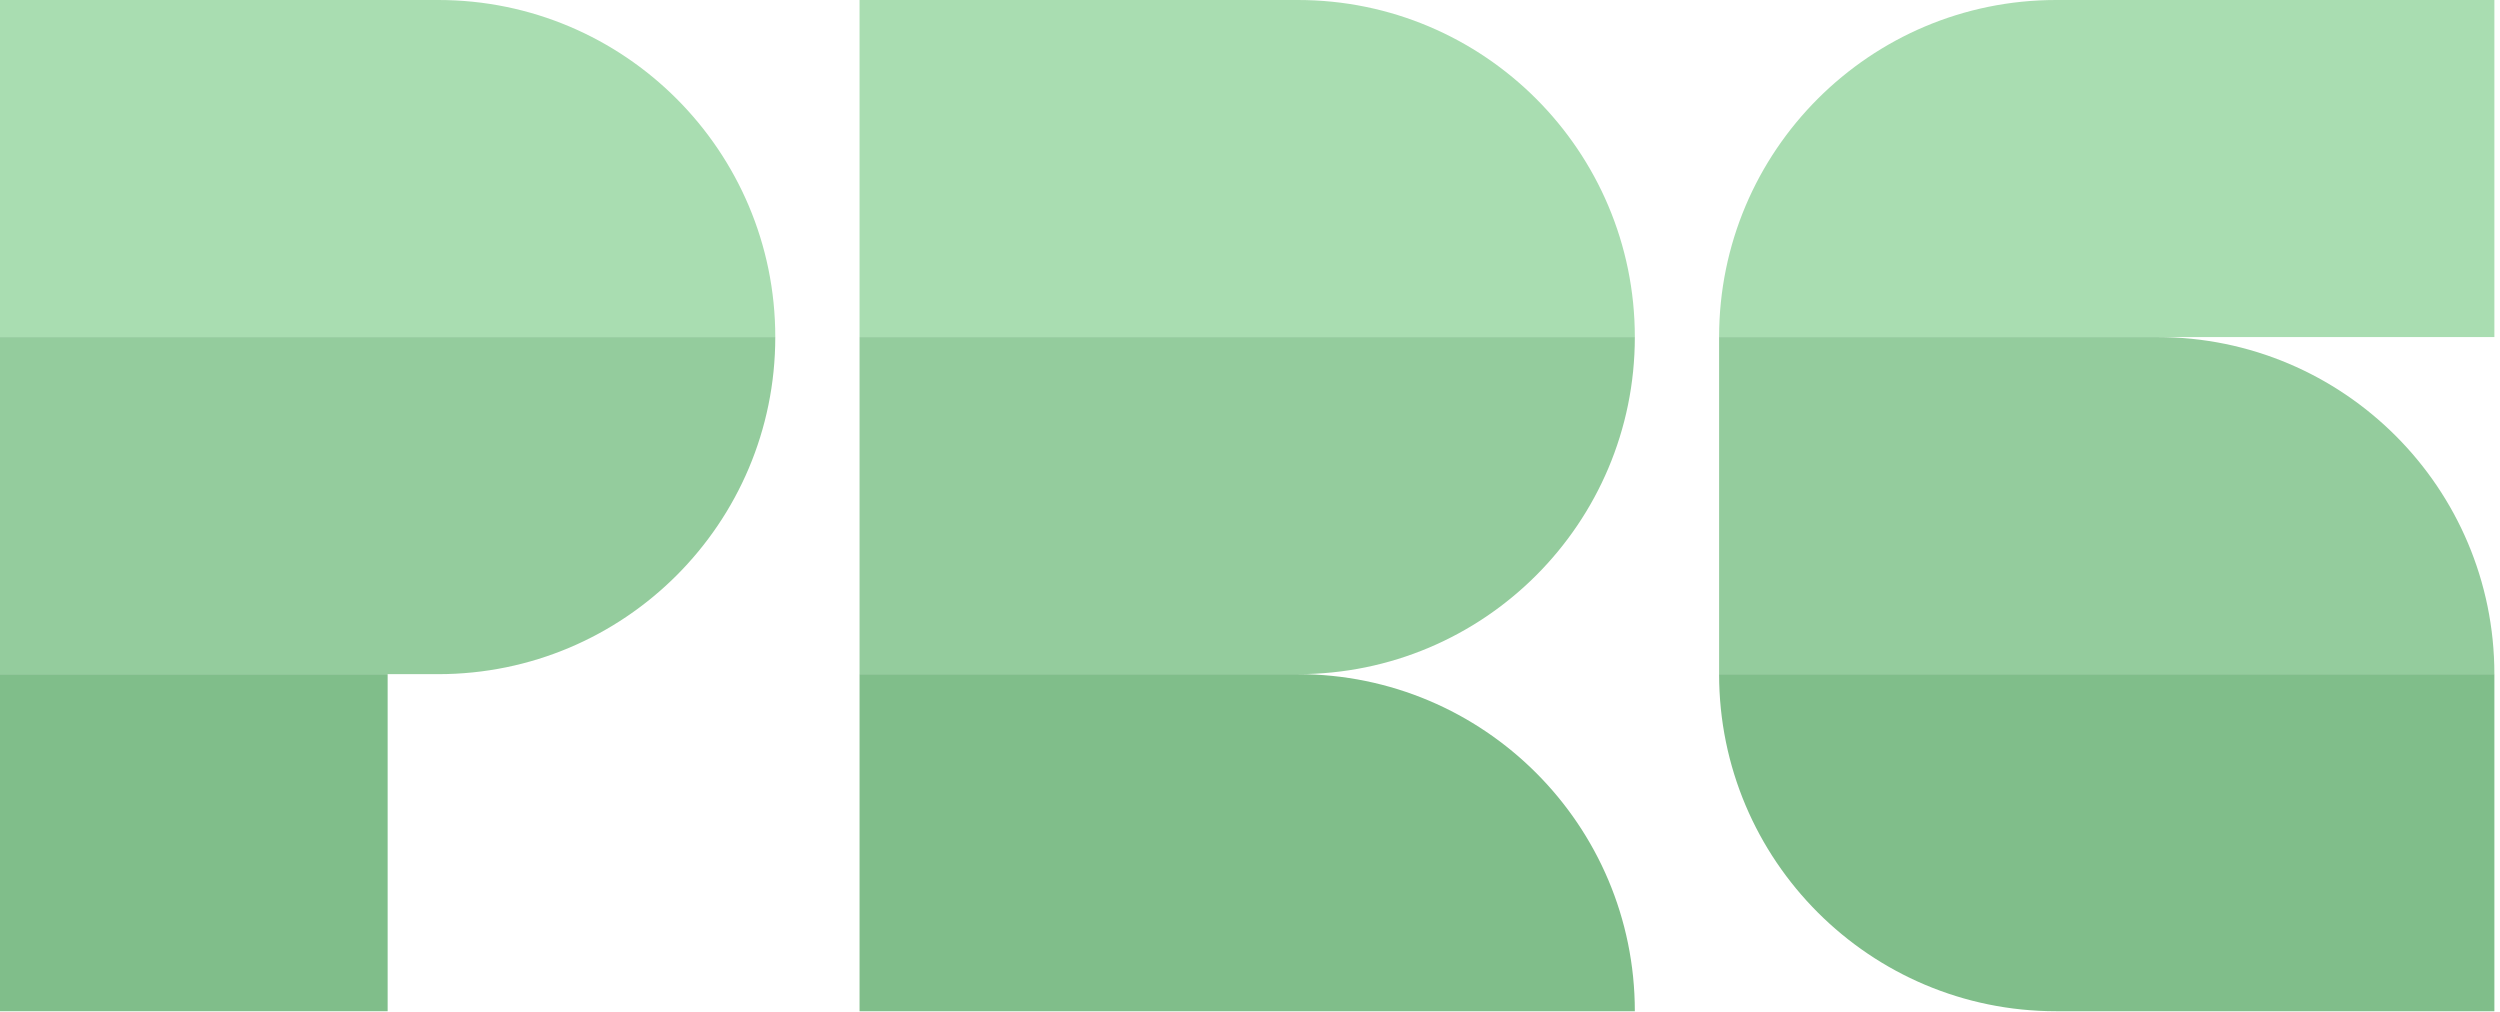
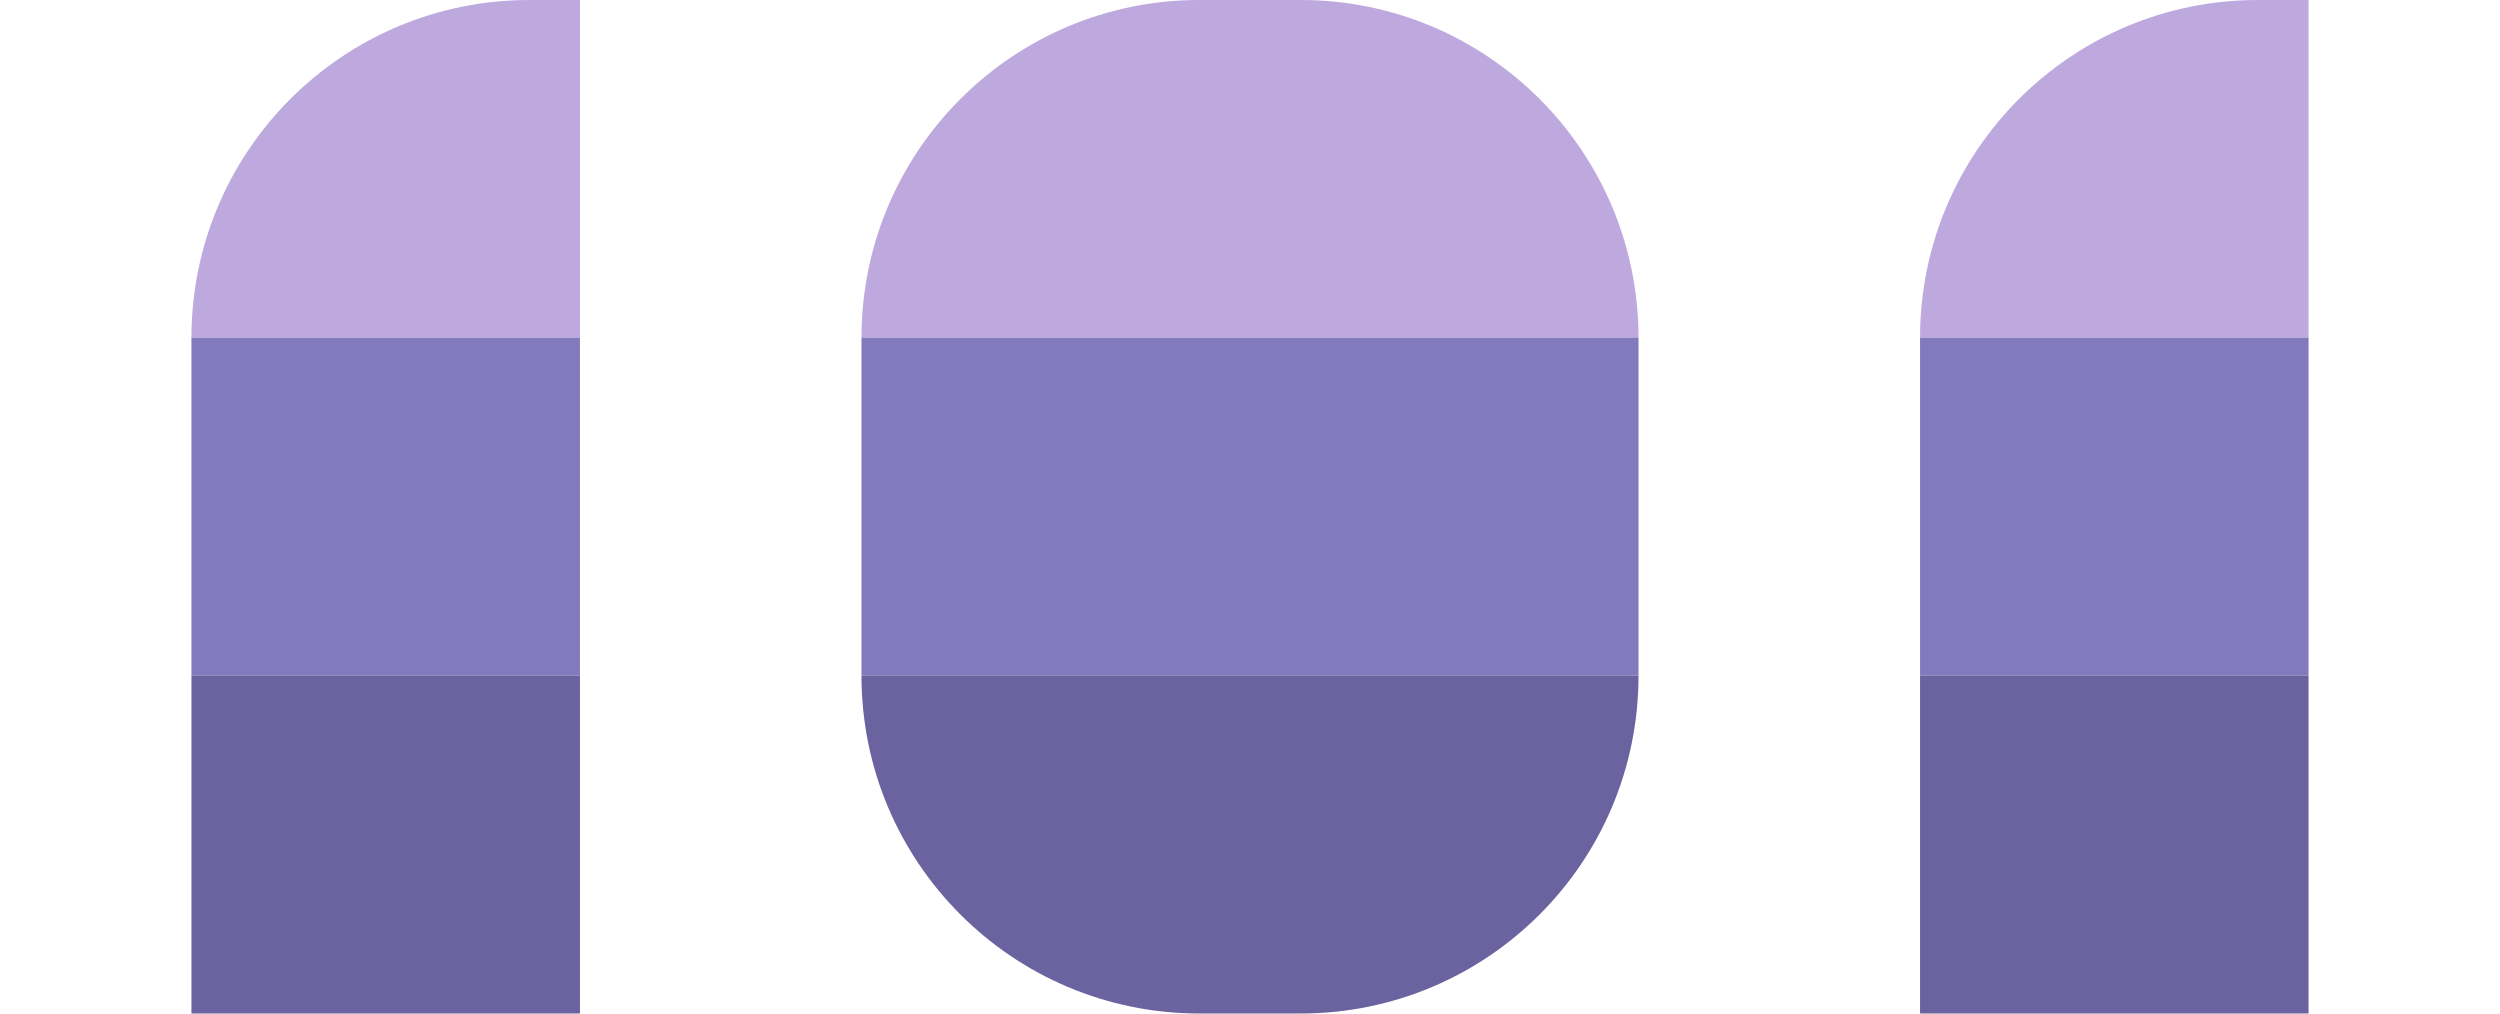
- <svg xmlns="http://www.w3.org/2000/svg" width="445" height="180" viewBox="0 0 445 180" fill="none">
-   <path d="M0 0H78C111.137 0 138 26.863 138 60H0V0Z" fill="#A9DDB1" />
-   <path d="M0 60H138C138 93.137 111.137 120 78 120H0V60Z" fill="#94CC9D" />
-   <path d="M0 120H69V180H0V120Z" fill="#80BE8A" />
-   <path d="M153 0H231C264.137 0 291 26.863 291 60H153V0Z" fill="#A9DDB1" />
-   <path d="M153 60H291C291 93.137 264.137 120 231 120H153V60Z" fill="#94CC9D" />
-   <path d="M153 120H231C264.137 120 291 146.863 291 180H153V120Z" fill="#80BE8A" />
-   <path d="M306 60C306 26.863 332.863 0 366 0H444V60H306Z" fill="#A9DDB1" />
-   <path d="M306 60H384C417.137 60 444 86.863 444 120H306V60Z" fill="#94CC9D" />
-   <path d="M306 120H444V180H366C332.863 180 306 153.137 306 120Z" fill="#80BE8A" />
+ <svg xmlns="http://www.w3.org/2000/svg" width="444" height="180" viewBox="0 0 444 180" fill="none">
+   <path d="M34 60C34 26.863 60.863 0 94 0H103V60H34Z" fill="#BDA9DD" />
+   <path d="M34 60H103V120H34V60Z" fill="#817ABC" />
+   <path d="M34 120H103V180H34V120Z" fill="#6A63A0" />
+   <path d="M153 60C153 26.863 179.863 0 213 0H231C264.137 0 291 26.863 291 60H153Z" fill="#BDA9DD" />
+   <path d="M153 60H291V120H153V60Z" fill="#817ABC" />
+   <path d="M153 120H291C291 153.137 264.137 180 231 180H213C179.863 180 153 153.137 153 120Z" fill="#6A63A0" />
+   <path d="M341 60C341 26.863 367.863 0 401 0H410V60H341Z" fill="#BDA9DD" />
+   <path d="M341 60H410V120H341V60Z" fill="#817ABC" />
+   <path d="M341 120H410V180H341V120Z" fill="#6A63A0" />
</svg>
